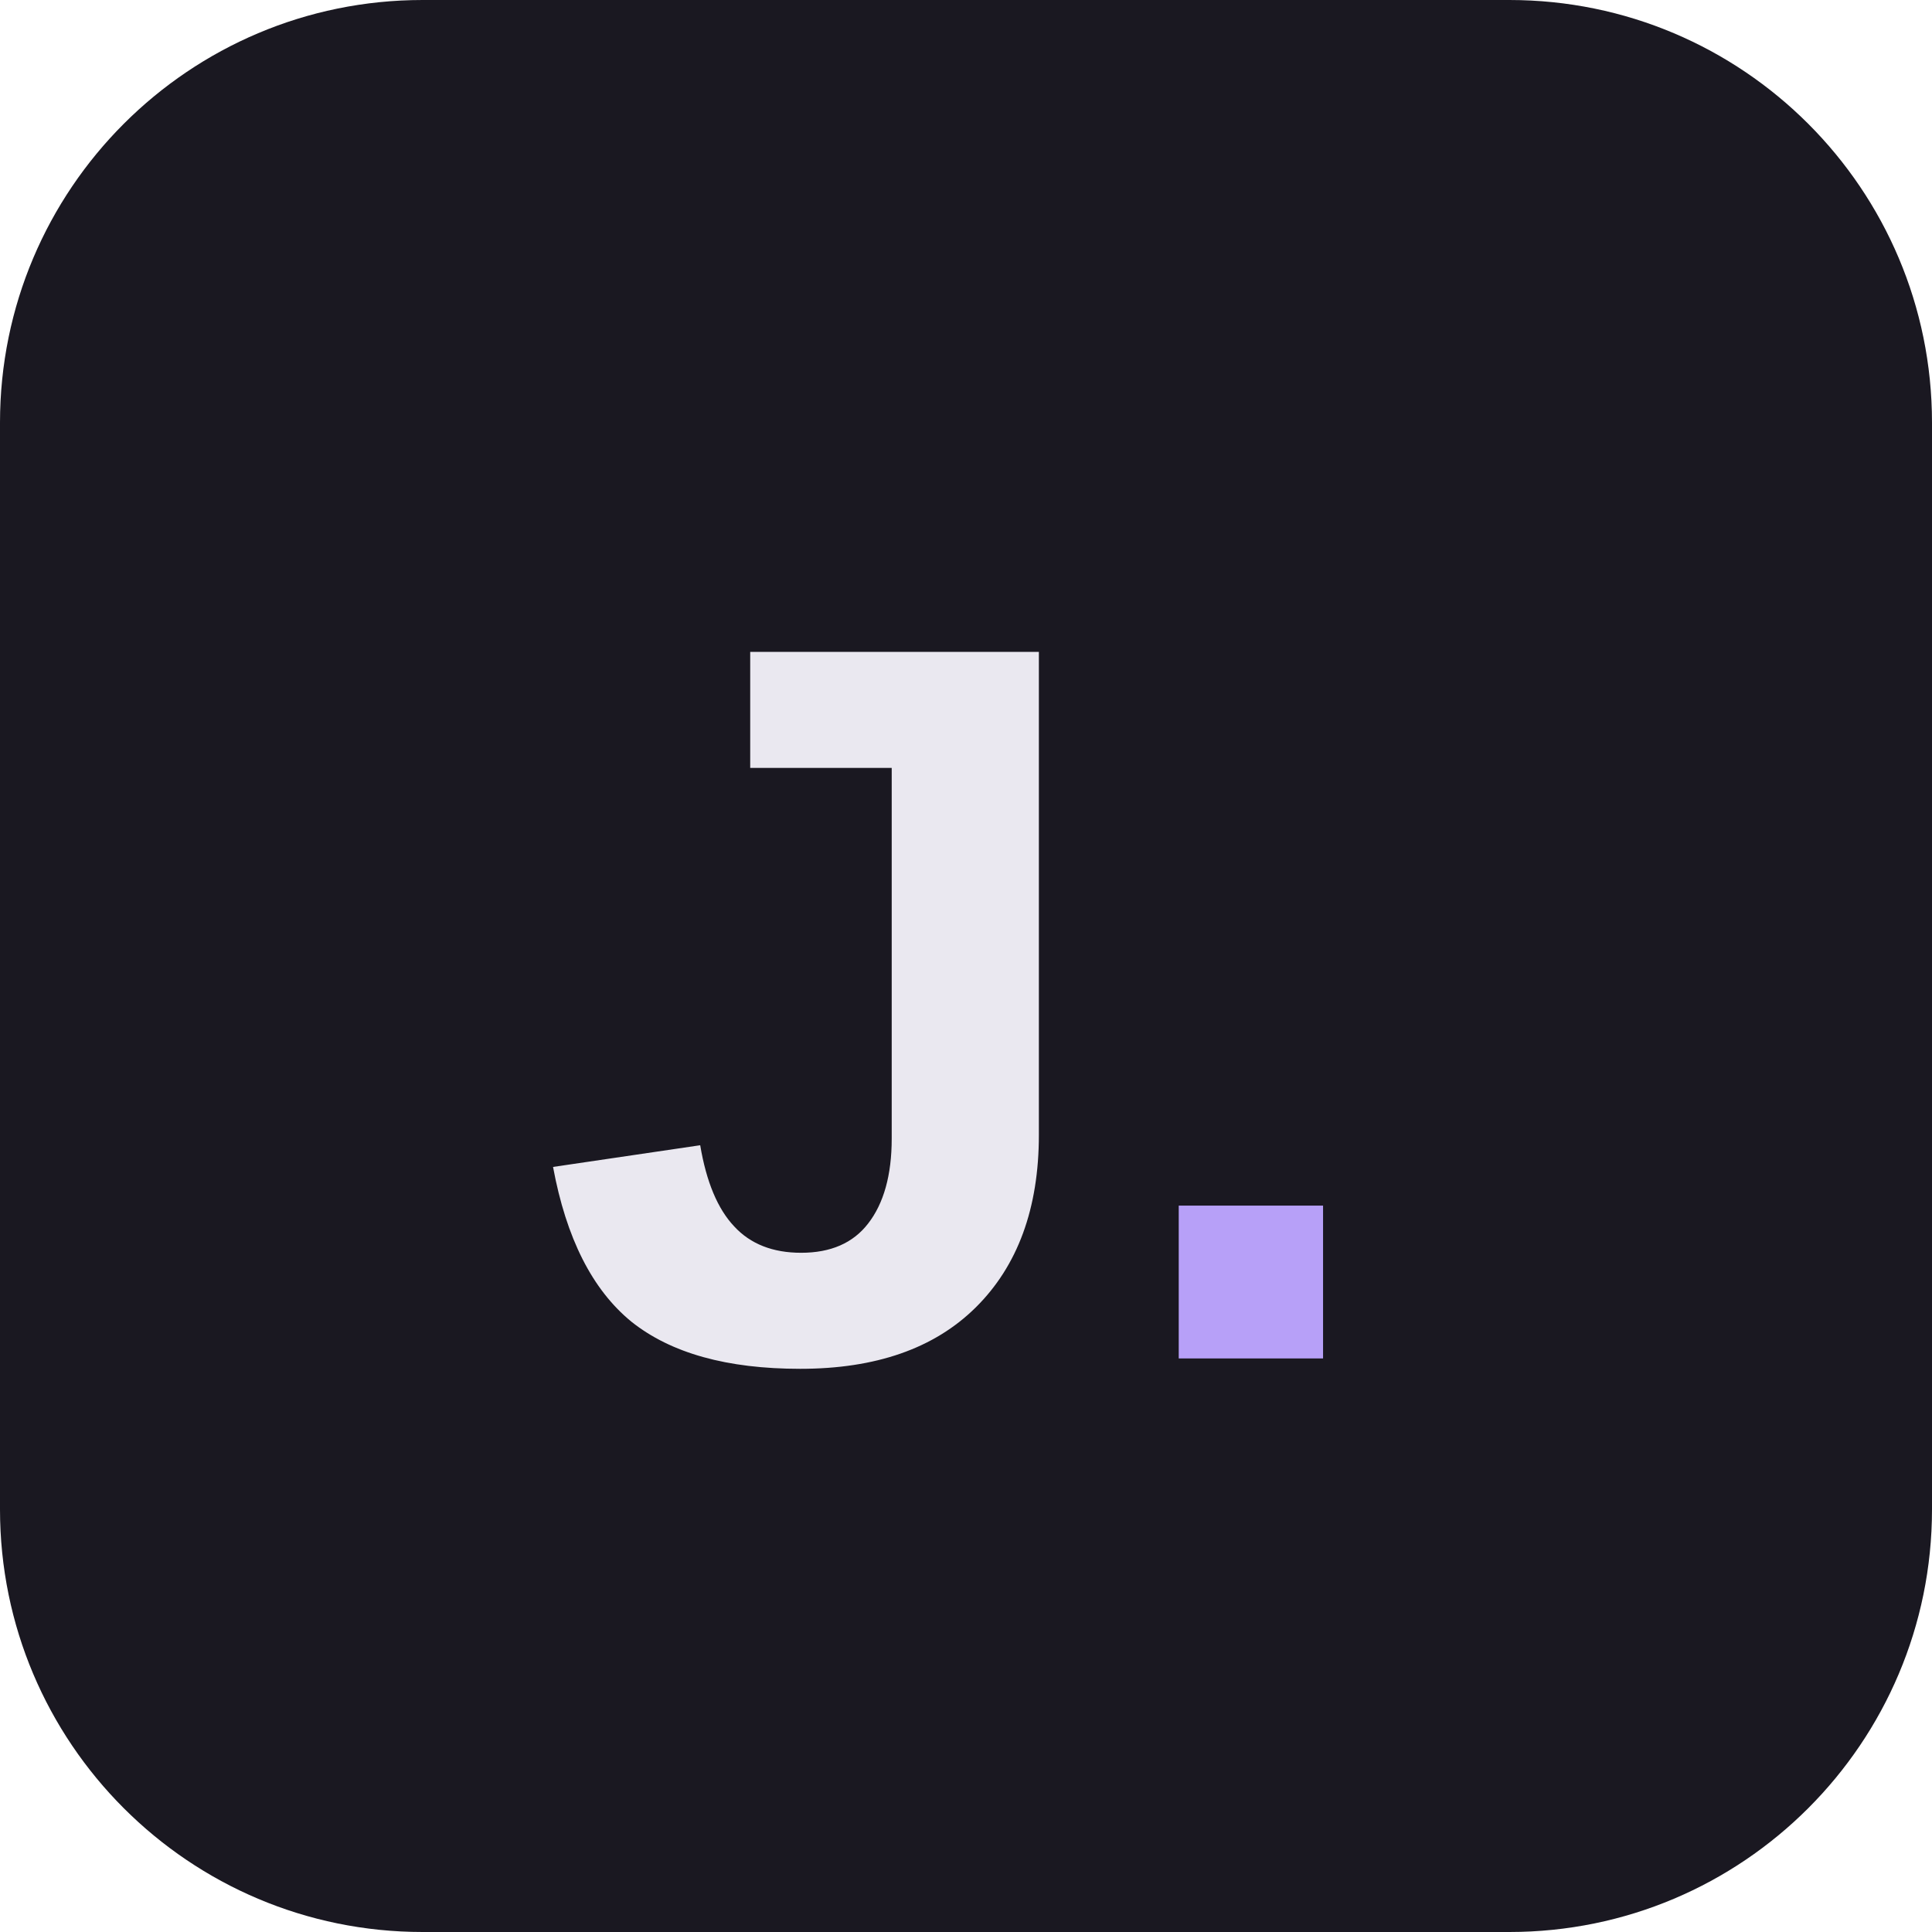
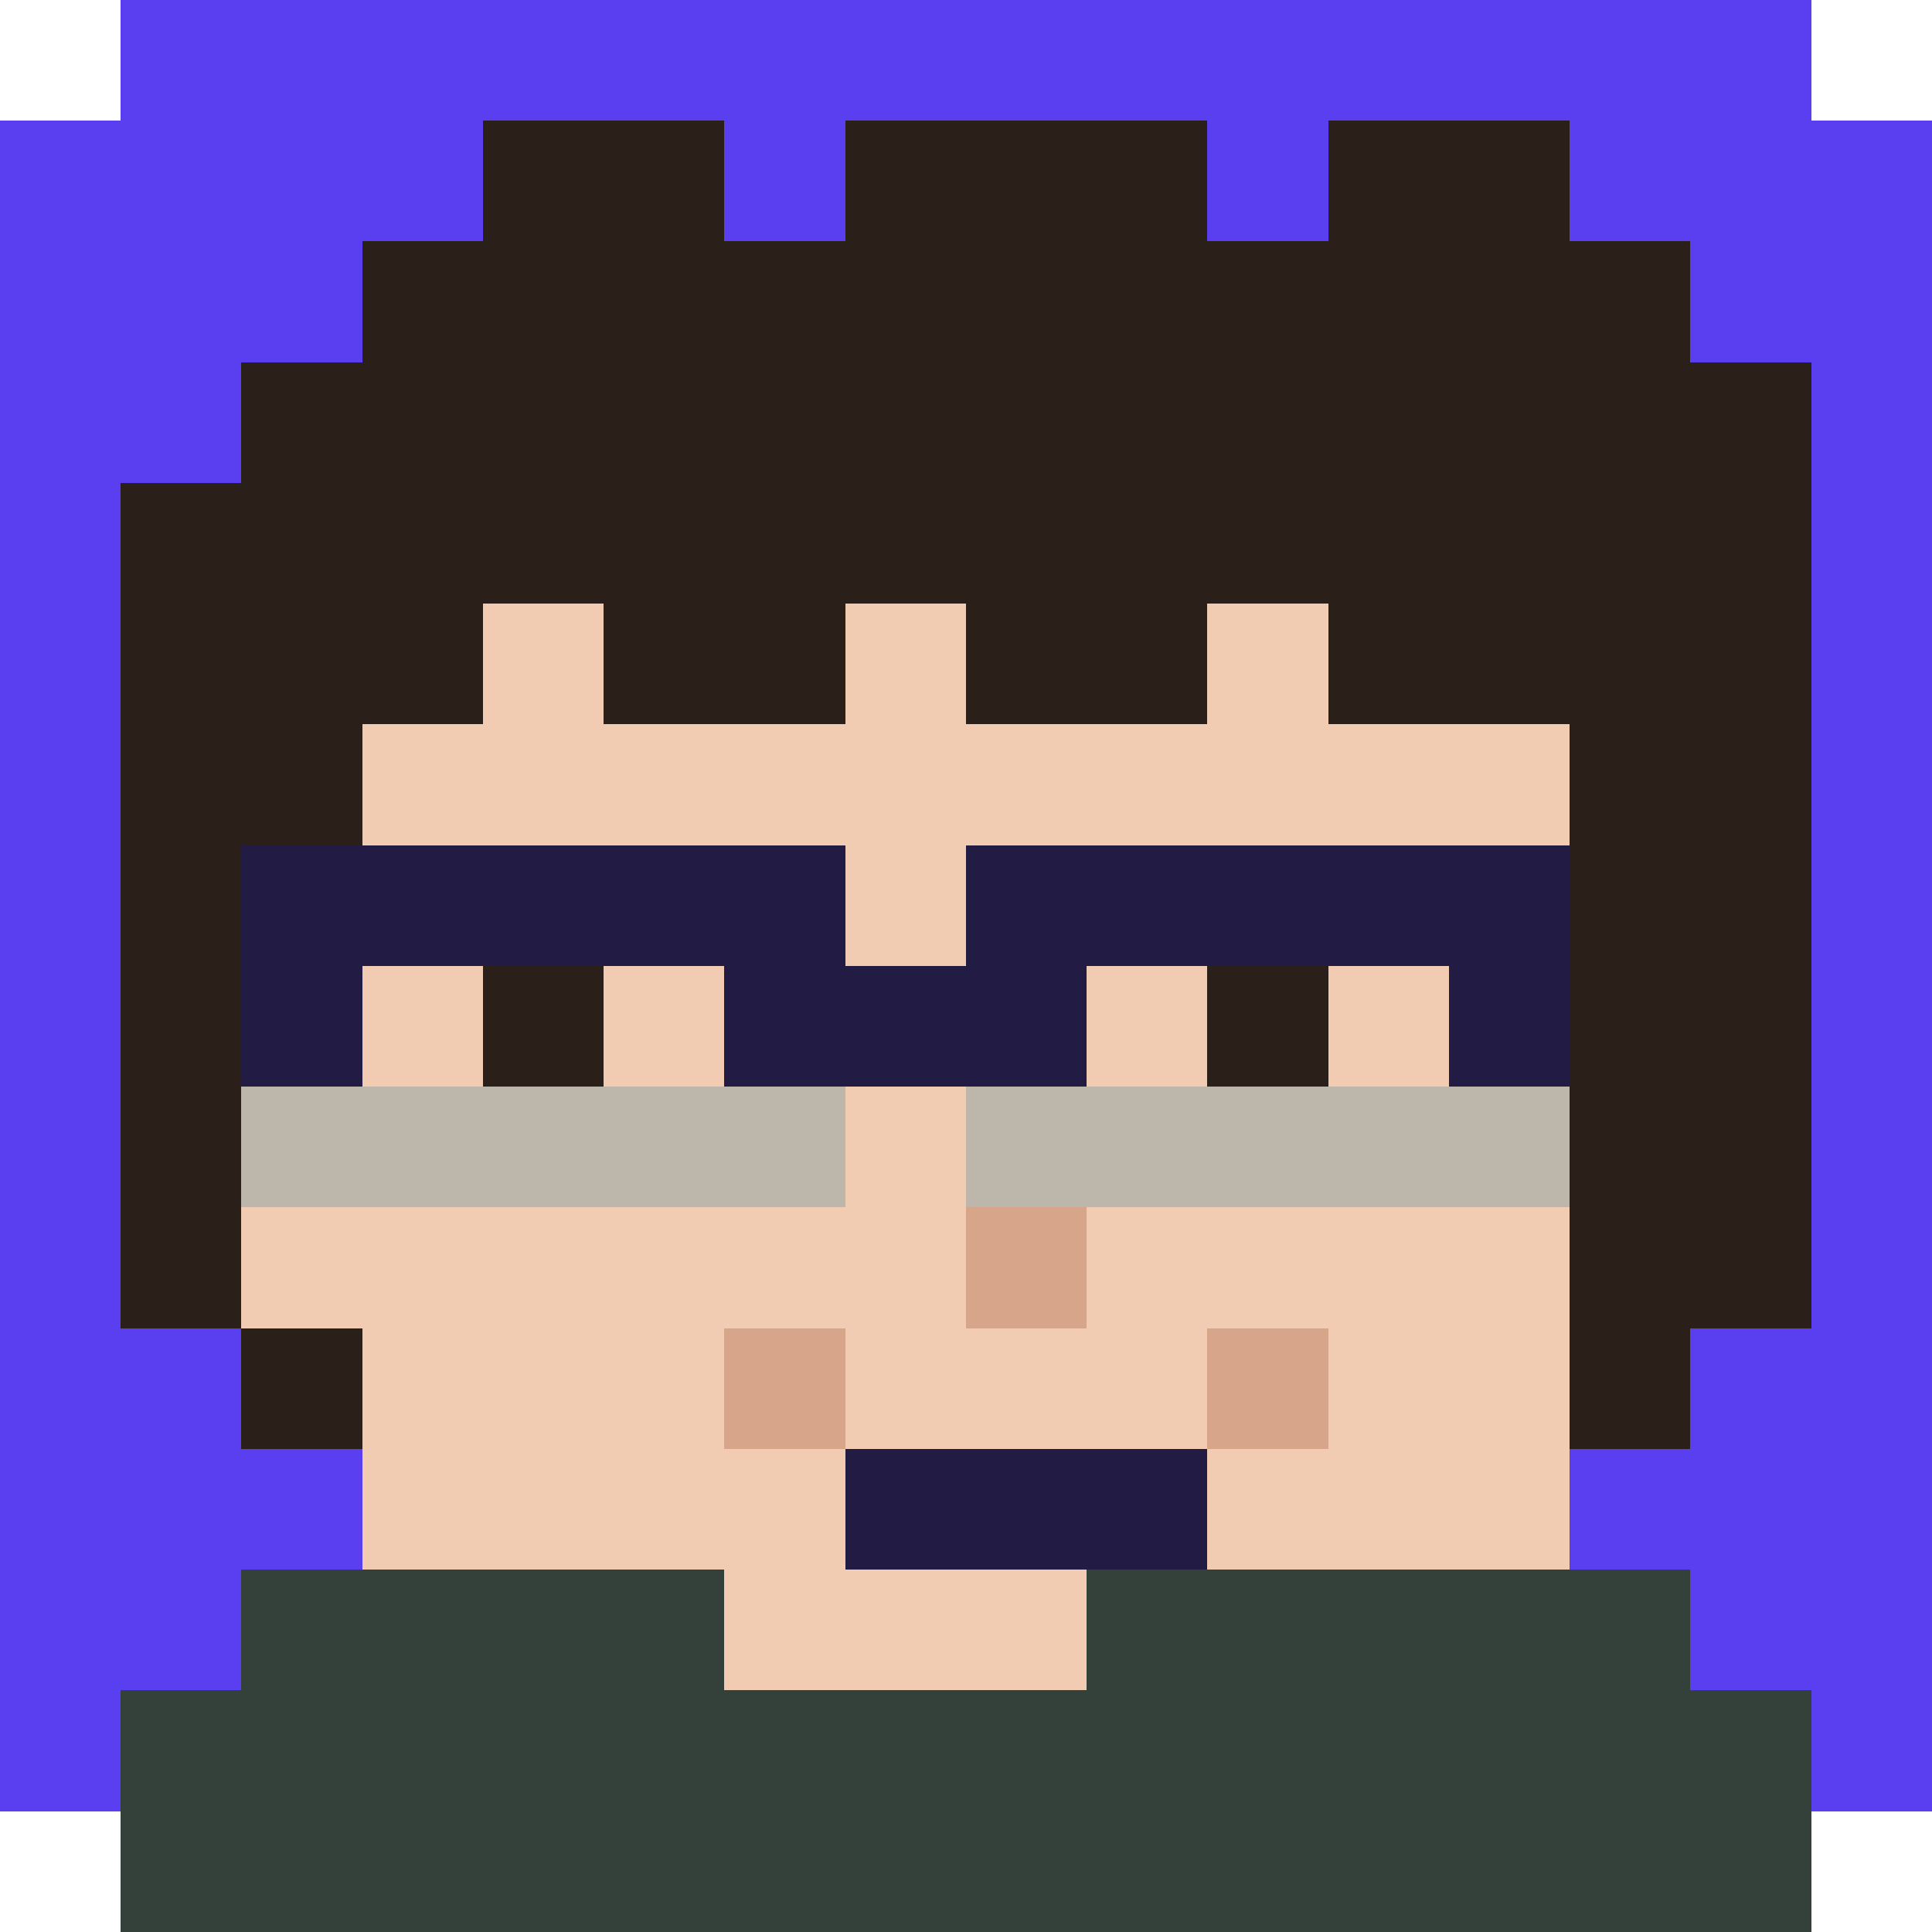
- <svg xmlns="http://www.w3.org/2000/svg" viewBox="0 0 32 32">
-   <rect width="32" height="32" rx="7" fill="#1a1821" />
-   <text x="16" y="22.5" text-anchor="middle" font-family="Archivo, Arial, sans-serif" font-weight="800" font-size="17" fill="#eae8f0">J<tspan fill="#b7a0f8">.</tspan>
-   </text>
+ <svg xmlns="http://www.w3.org/2000/svg" viewBox="0 0 16 16" shape-rendering="crispEdges">
+   <rect x="1" y="0" width="14" height="1" fill="#5a3ff0" />
+   <rect x="0" y="1" width="4" height="1" fill="#5a3ff0" />
+   <rect x="4" y="1" width="2" height="1" fill="#2b1f1a" />
+   <rect x="6" y="1" width="1" height="1" fill="#5a3ff0" />
+   <rect x="7" y="1" width="3" height="1" fill="#2b1f1a" />
+   <rect x="10" y="1" width="1" height="1" fill="#5a3ff0" />
+   <rect x="11" y="1" width="2" height="1" fill="#2b1f1a" />
+   <rect x="13" y="1" width="3" height="1" fill="#5a3ff0" />
+   <rect x="0" y="2" width="3" height="1" fill="#5a3ff0" />
+   <rect x="3" y="2" width="11" height="1" fill="#2b1f1a" />
+   <rect x="14" y="2" width="2" height="1" fill="#5a3ff0" />
+   <rect x="0" y="3" width="2" height="1" fill="#5a3ff0" />
+   <rect x="2" y="3" width="13" height="1" fill="#2b1f1a" />
+   <rect x="15" y="3" width="1" height="1" fill="#5a3ff0" />
+   <rect x="0" y="4" width="1" height="1" fill="#5a3ff0" />
+   <rect x="1" y="4" width="14" height="1" fill="#2b1f1a" />
+   <rect x="15" y="4" width="1" height="1" fill="#5a3ff0" />
+   <rect x="0" y="5" width="1" height="1" fill="#5a3ff0" />
+   <rect x="1" y="5" width="3" height="1" fill="#2b1f1a" />
+   <rect x="4" y="5" width="1" height="1" fill="#f1cbb2" />
+   <rect x="5" y="5" width="2" height="1" fill="#2b1f1a" />
+   <rect x="7" y="5" width="1" height="1" fill="#f1cbb2" />
+   <rect x="8" y="5" width="2" height="1" fill="#2b1f1a" />
+   <rect x="10" y="5" width="1" height="1" fill="#f1cbb2" />
+   <rect x="11" y="5" width="4" height="1" fill="#2b1f1a" />
+   <rect x="15" y="5" width="1" height="1" fill="#5a3ff0" />
+   <rect x="0" y="6" width="1" height="1" fill="#5a3ff0" />
+   <rect x="1" y="6" width="2" height="1" fill="#2b1f1a" />
+   <rect x="3" y="6" width="10" height="1" fill="#f1cbb2" />
+   <rect x="13" y="6" width="2" height="1" fill="#2b1f1a" />
+   <rect x="15" y="6" width="1" height="1" fill="#5a3ff0" />
+   <rect x="0" y="7" width="1" height="1" fill="#5a3ff0" />
+   <rect x="1" y="7" width="1" height="1" fill="#2b1f1a" />
+   <rect x="2" y="7" width="5" height="1" fill="#221c45" />
+   <rect x="7" y="7" width="1" height="1" fill="#f1cbb2" />
+   <rect x="8" y="7" width="5" height="1" fill="#221c45" />
+   <rect x="13" y="7" width="2" height="1" fill="#2b1f1a" />
+   <rect x="15" y="7" width="1" height="1" fill="#5a3ff0" />
+   <rect x="0" y="8" width="1" height="1" fill="#5a3ff0" />
+   <rect x="1" y="8" width="1" height="1" fill="#2b1f1a" />
+   <rect x="2" y="8" width="1" height="1" fill="#221c45" />
+   <rect x="3" y="8" width="1" height="1" fill="#f1cbb2" />
+   <rect x="4" y="8" width="1" height="1" fill="#2b1f1a" />
+   <rect x="5" y="8" width="1" height="1" fill="#f1cbb2" />
+   <rect x="6" y="8" width="3" height="1" fill="#221c45" />
+   <rect x="9" y="8" width="1" height="1" fill="#f1cbb2" />
+   <rect x="10" y="8" width="1" height="1" fill="#2b1f1a" />
+   <rect x="11" y="8" width="1" height="1" fill="#f1cbb2" />
+   <rect x="12" y="8" width="1" height="1" fill="#221c45" />
+   <rect x="13" y="8" width="2" height="1" fill="#2b1f1a" />
+   <rect x="15" y="8" width="1" height="1" fill="#5a3ff0" />
+   <rect x="0" y="9" width="1" height="1" fill="#5a3ff0" />
+   <rect x="1" y="9" width="1" height="1" fill="#2b1f1a" />
+   <rect x="2" y="9" width="5" height="1" fill="#bcb6ab" />
+   <rect x="7" y="9" width="1" height="1" fill="#f1cbb2" />
+   <rect x="8" y="9" width="5" height="1" fill="#bcb6ab" />
+   <rect x="13" y="9" width="2" height="1" fill="#2b1f1a" />
+   <rect x="15" y="9" width="1" height="1" fill="#5a3ff0" />
+   <rect x="0" y="10" width="1" height="1" fill="#5a3ff0" />
+   <rect x="1" y="10" width="1" height="1" fill="#2b1f1a" />
+   <rect x="2" y="10" width="6" height="1" fill="#f1cbb2" />
+   <rect x="8" y="10" width="1" height="1" fill="#d7a68a" />
+   <rect x="9" y="10" width="4" height="1" fill="#f1cbb2" />
+   <rect x="13" y="10" width="2" height="1" fill="#2b1f1a" />
+   <rect x="15" y="10" width="1" height="1" fill="#5a3ff0" />
+   <rect x="0" y="11" width="2" height="1" fill="#5a3ff0" />
+   <rect x="2" y="11" width="1" height="1" fill="#2b1f1a" />
+   <rect x="3" y="11" width="3" height="1" fill="#f1cbb2" />
+   <rect x="6" y="11" width="1" height="1" fill="#d7a68a" />
+   <rect x="7" y="11" width="3" height="1" fill="#f1cbb2" />
+   <rect x="10" y="11" width="1" height="1" fill="#d7a68a" />
+   <rect x="11" y="11" width="2" height="1" fill="#f1cbb2" />
+   <rect x="13" y="11" width="1" height="1" fill="#2b1f1a" />
+   <rect x="14" y="11" width="2" height="1" fill="#5a3ff0" />
+   <rect x="0" y="12" width="3" height="1" fill="#5a3ff0" />
+   <rect x="3" y="12" width="4" height="1" fill="#f1cbb2" />
+   <rect x="7" y="12" width="3" height="1" fill="#221c45" />
+   <rect x="10" y="12" width="3" height="1" fill="#f1cbb2" />
+   <rect x="13" y="12" width="3" height="1" fill="#5a3ff0" />
+   <rect x="0" y="13" width="2" height="1" fill="#5a3ff0" />
+   <rect x="2" y="13" width="4" height="1" fill="#34413b" />
+   <rect x="6" y="13" width="3" height="1" fill="#f1cbb2" />
+   <rect x="9" y="13" width="5" height="1" fill="#34413b" />
+   <rect x="14" y="13" width="2" height="1" fill="#5a3ff0" />
+   <rect x="0" y="14" width="1" height="1" fill="#5a3ff0" />
+   <rect x="1" y="14" width="14" height="1" fill="#34413b" />
+   <rect x="15" y="14" width="1" height="1" fill="#5a3ff0" />
+   <rect x="1" y="15" width="14" height="1" fill="#34413b" />
</svg>
